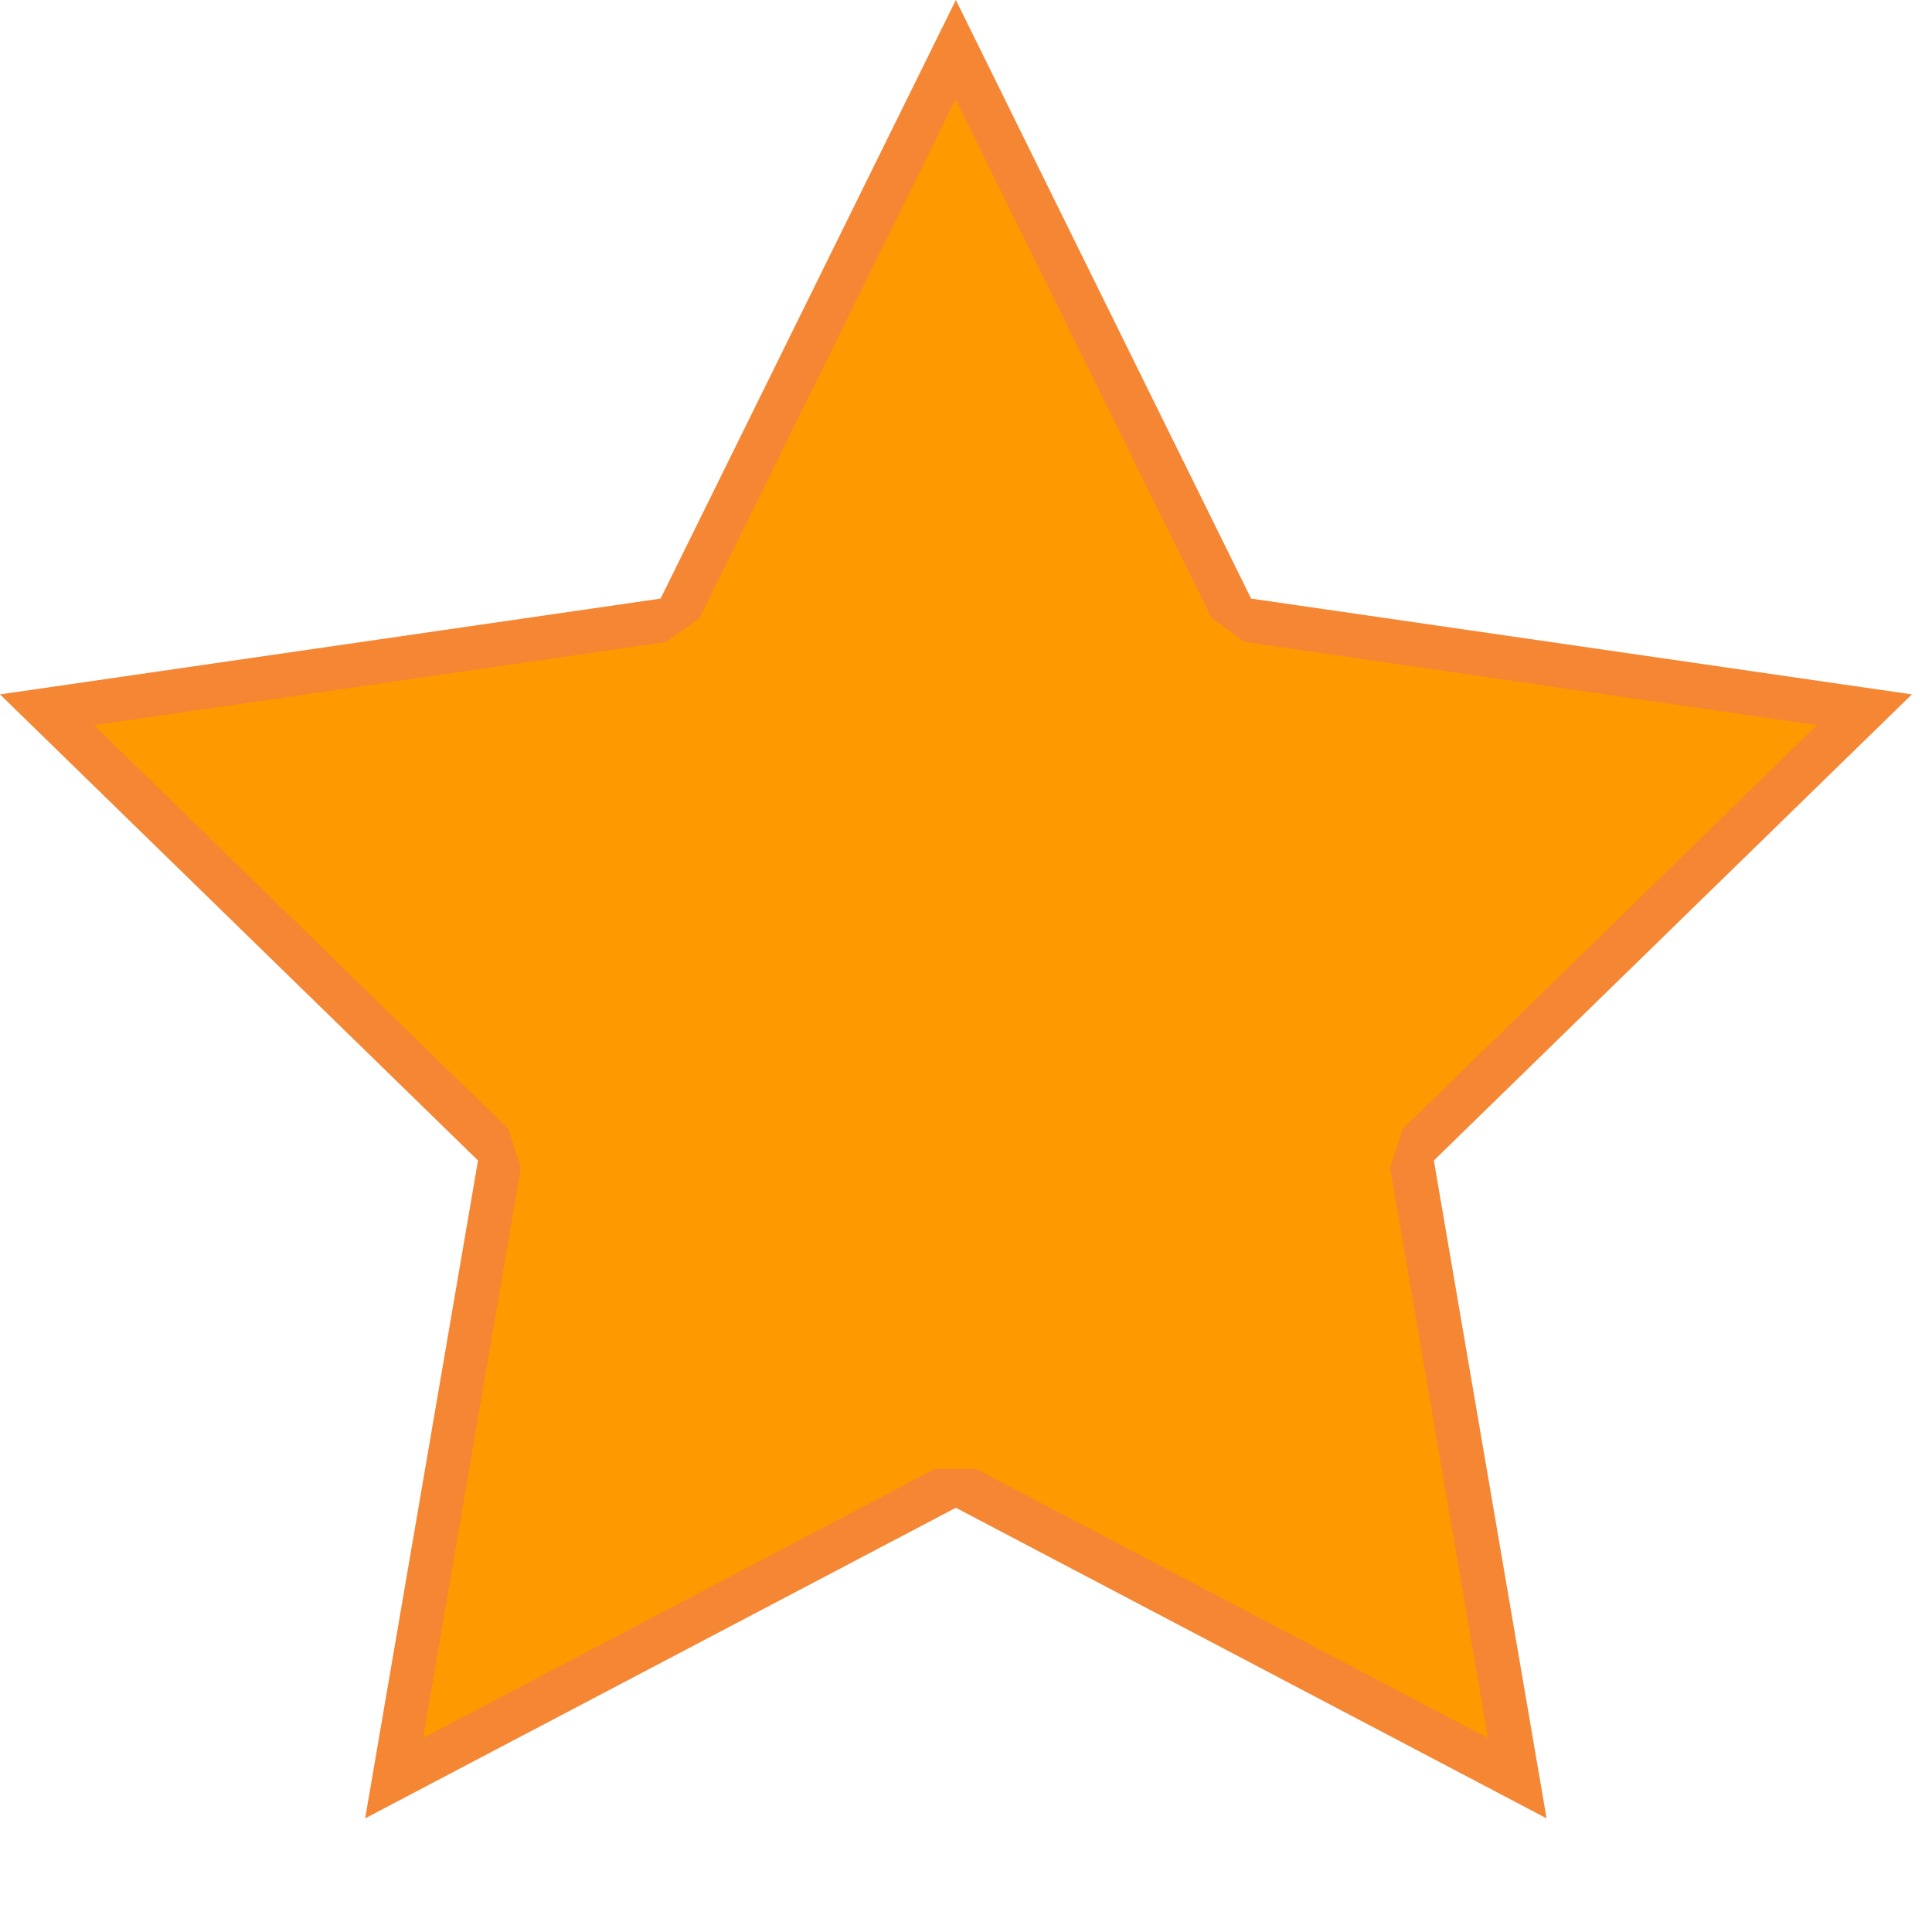
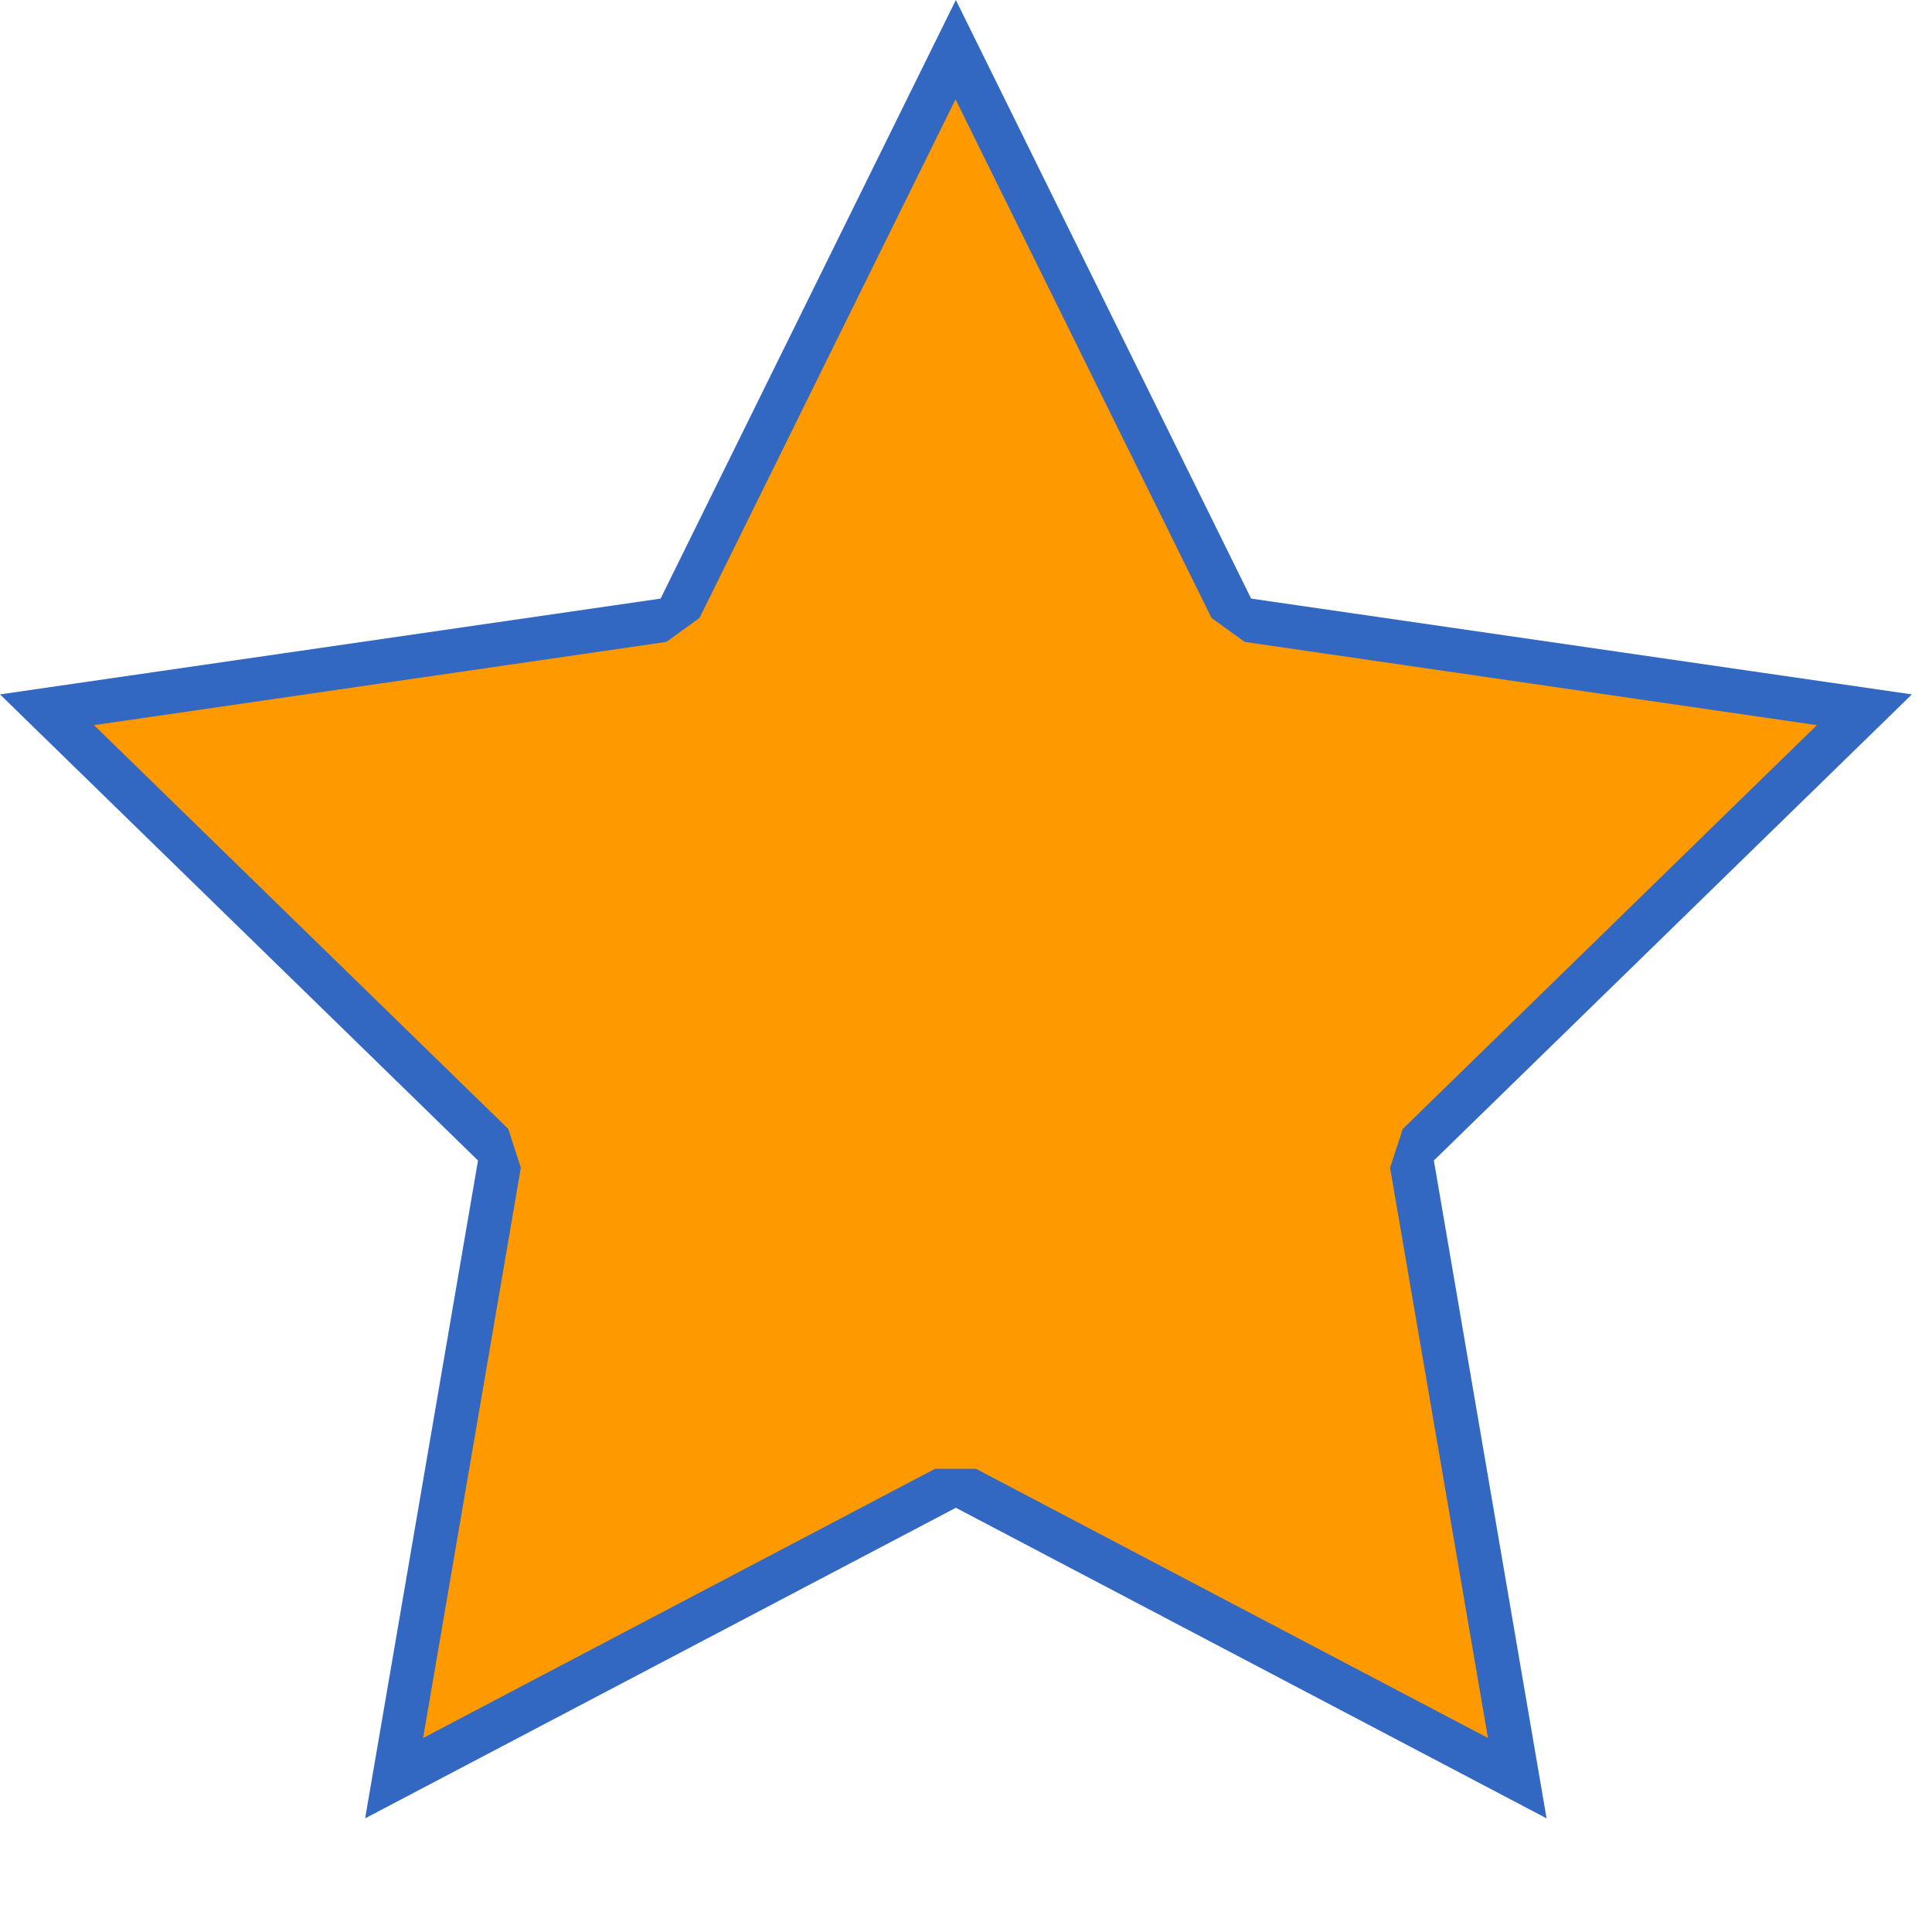
<svg xmlns="http://www.w3.org/2000/svg" width="12" height="12" viewBox="0 0 12 12" fill="none">
-   <path d="M5.937 0L7.771 3.718L11.875 4.313L8.906 7.208L9.606 11.294L5.937 9.365L2.268 11.294L2.969 7.208L0 4.313L4.103 3.718L5.937 0Z" fill="#F58634" />
+   <path d="M5.937 0L7.771 3.718L11.875 4.313L8.906 7.208L9.606 11.294L5.937 9.365L2.268 11.294L2.969 7.208L0 4.313L4.103 3.718L5.937 0Z" fill="#3268C1" />
  <path d="M6.062 9.123H5.808L2.628 10.795L3.235 7.253L3.157 7.012L0.584 4.504L4.139 3.987L4.345 3.838L5.935 0.617L7.525 3.838L7.731 3.987L11.285 4.504L8.713 7.012L8.634 7.253L9.242 10.795L6.062 9.123Z" fill="#FF9900" />
</svg>
